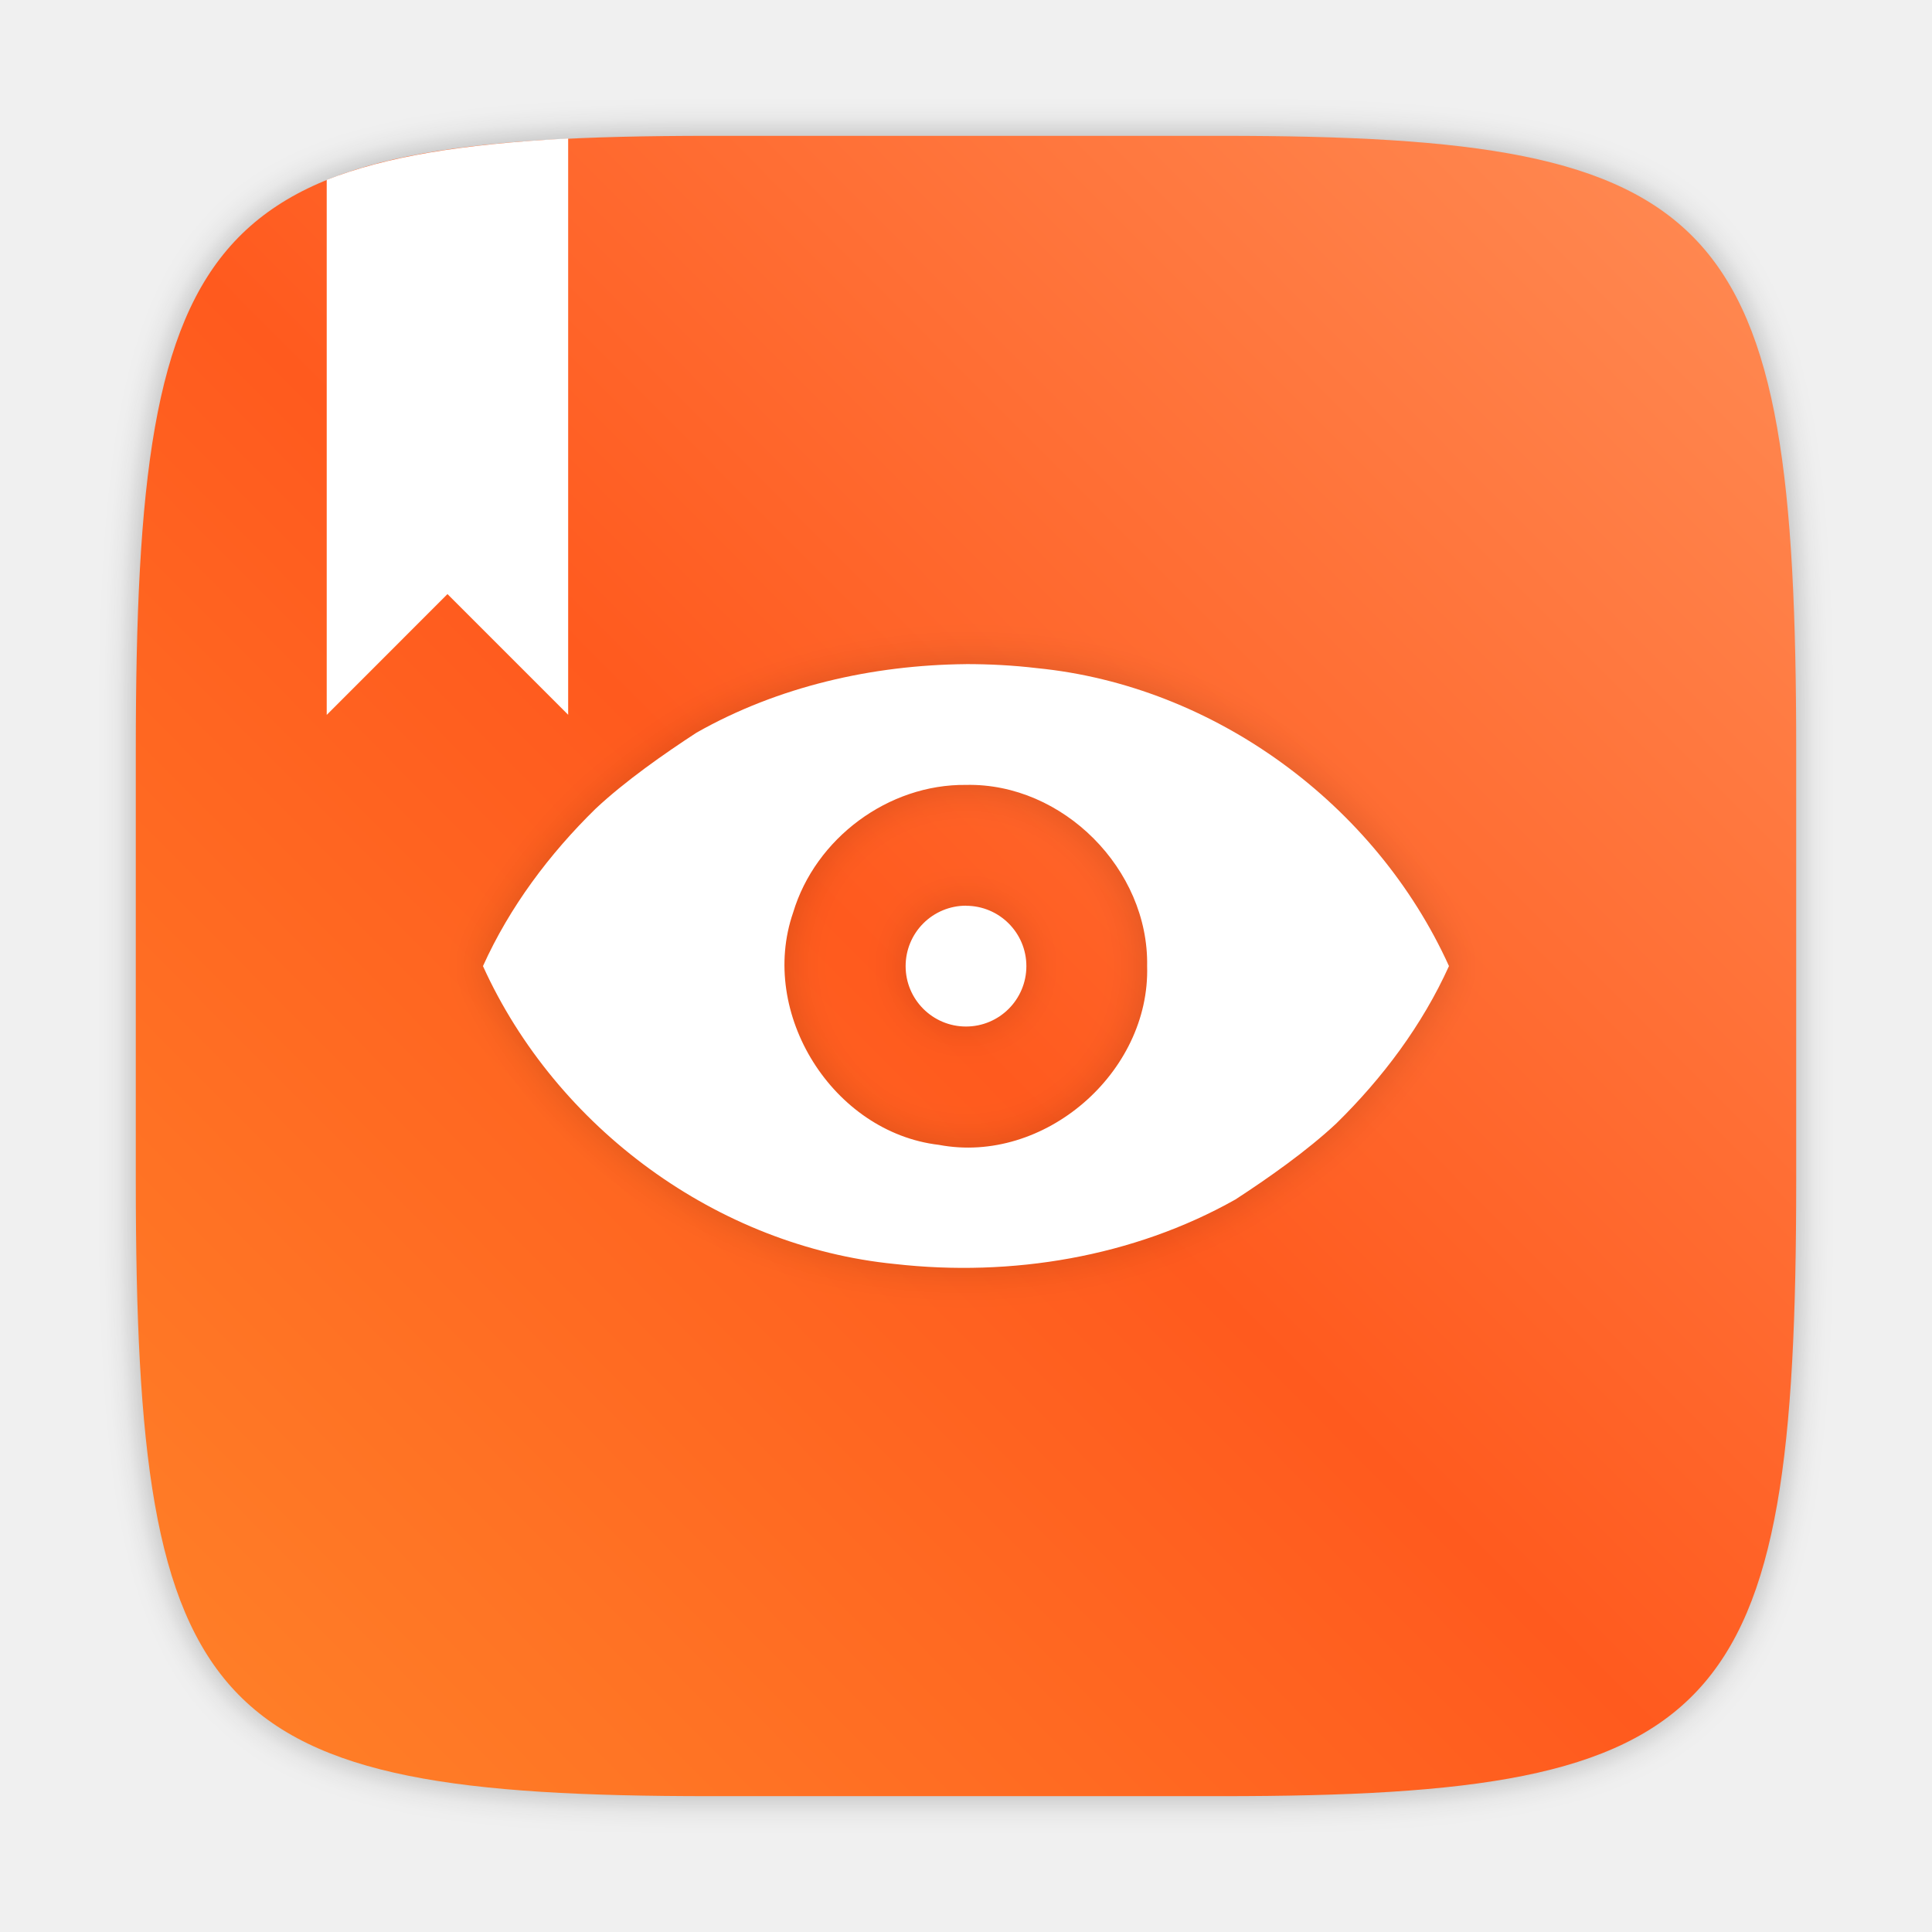
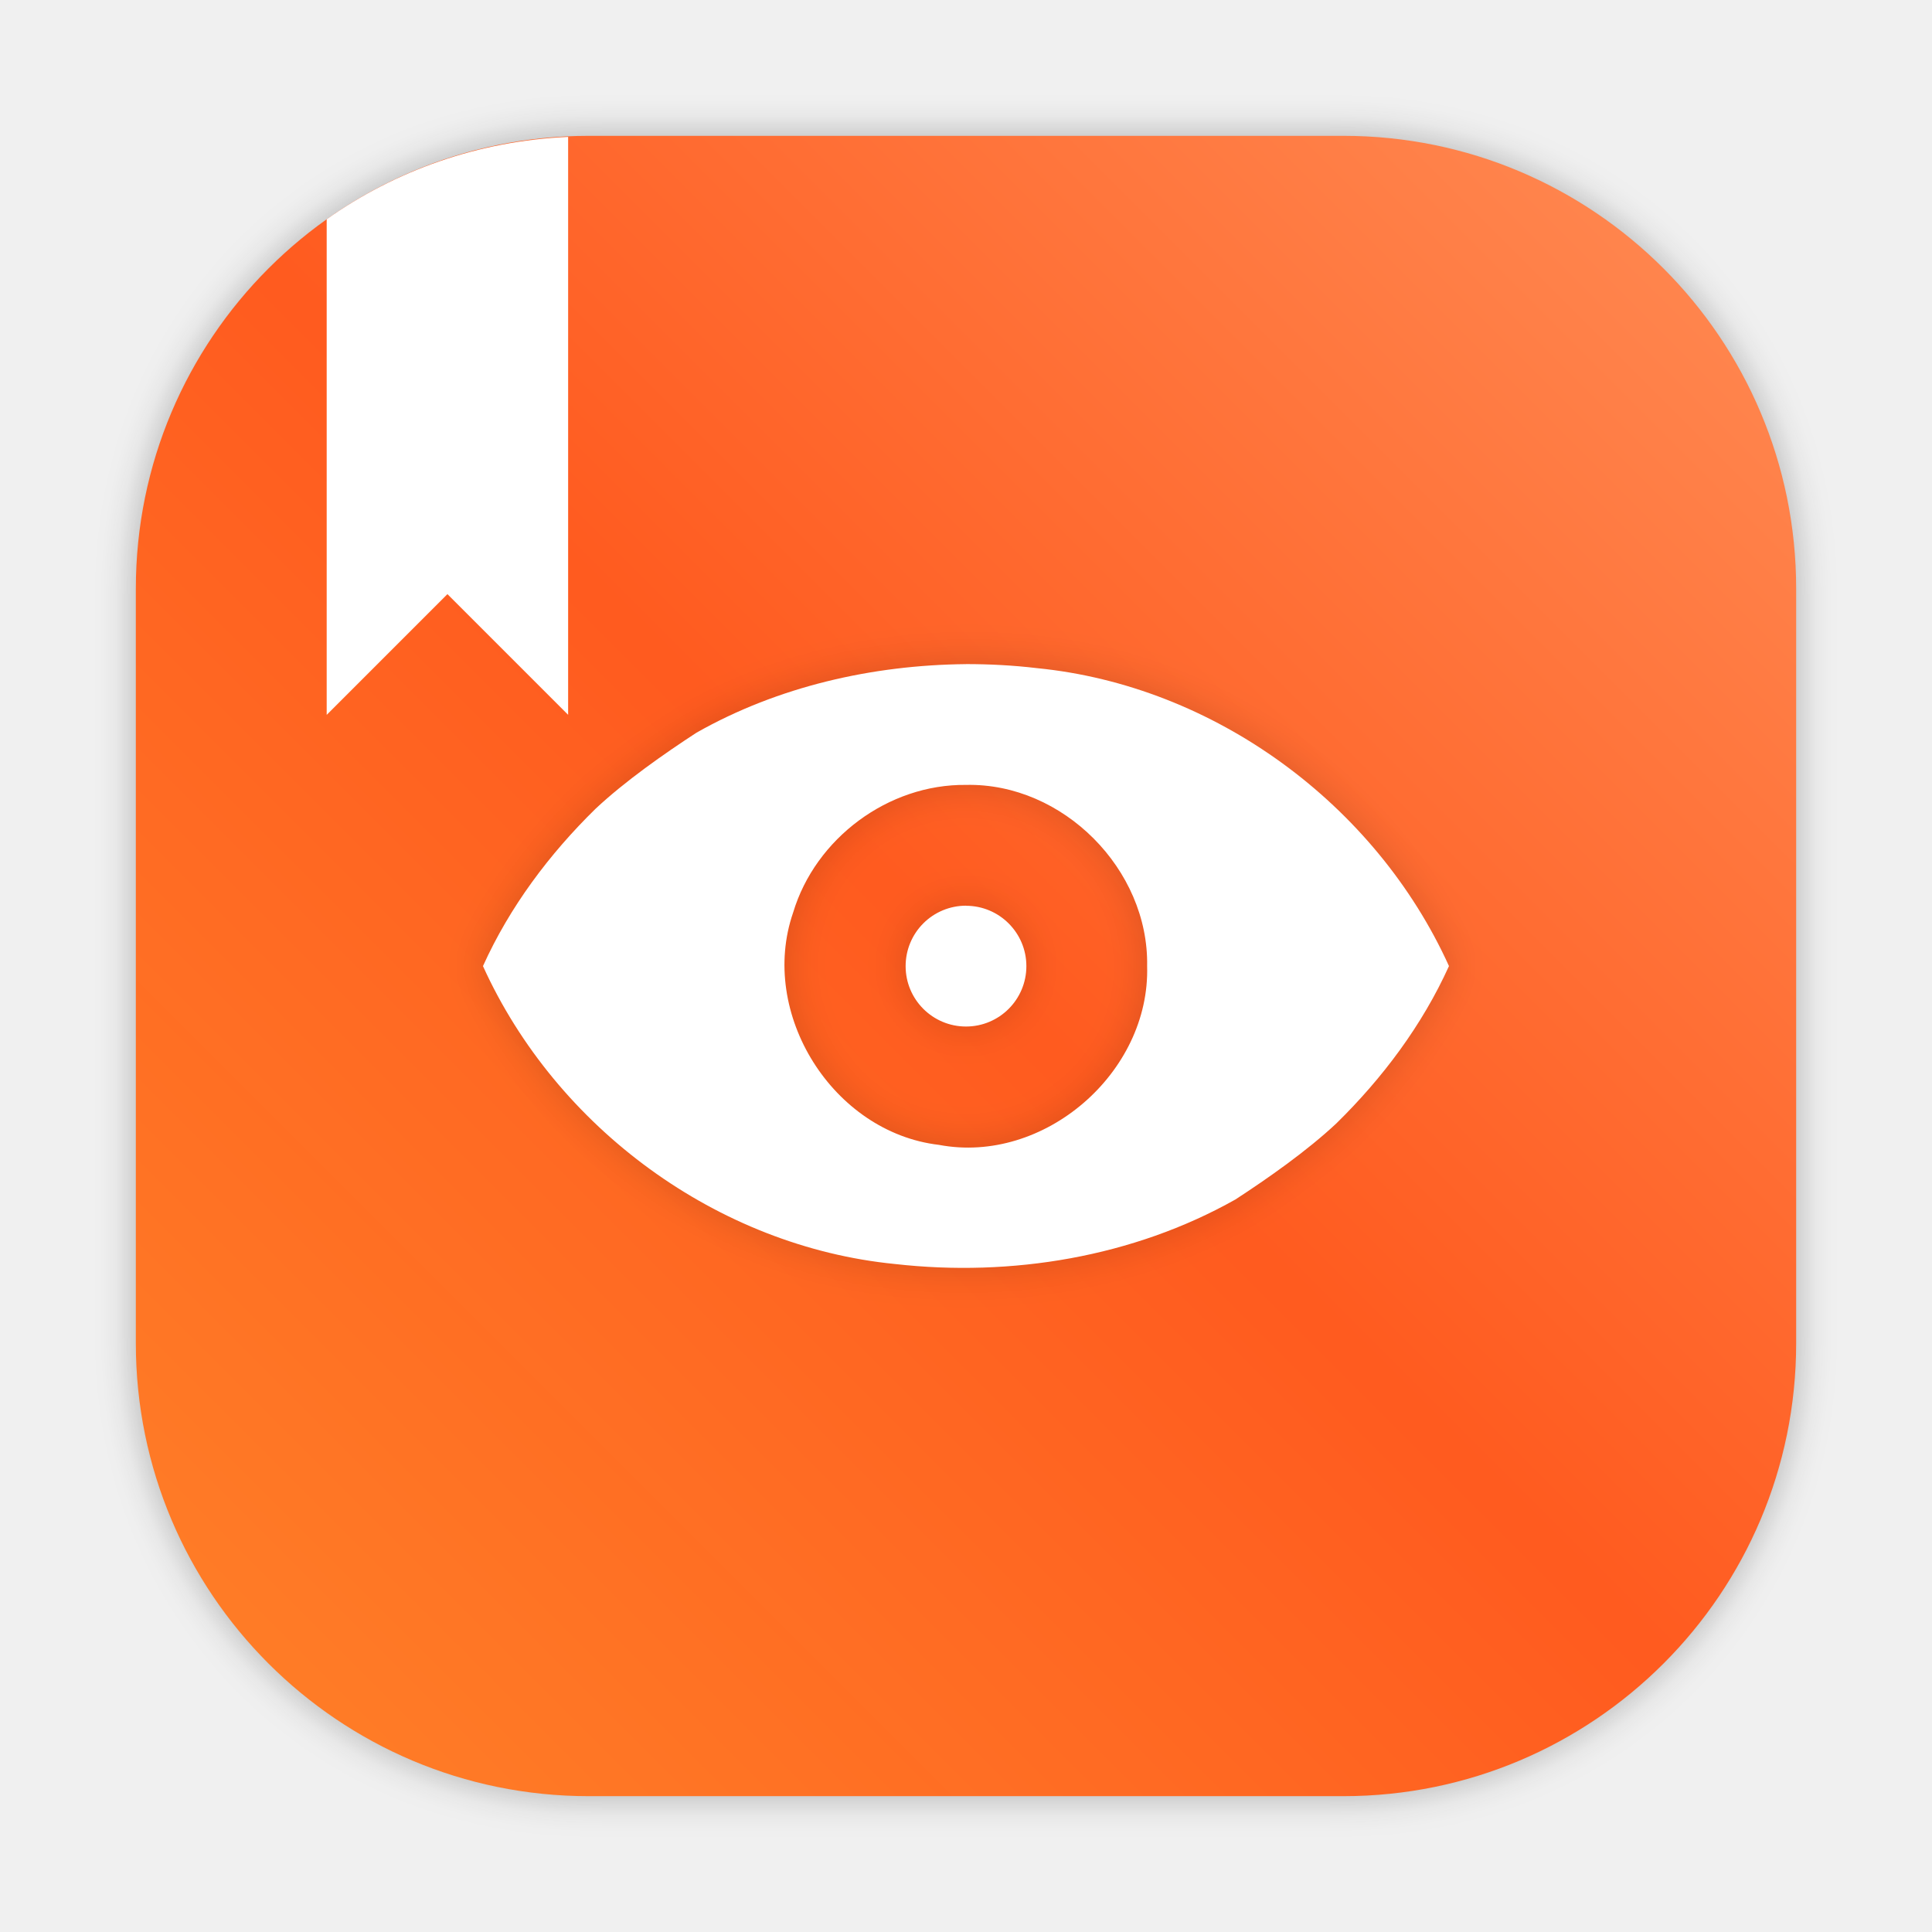
<svg xmlns="http://www.w3.org/2000/svg" width="64" height="64" version="1.1">
  <defs>
    <style type="text/css" />
    <filter id="b-3" x="-.049" y="-.078" width="1.097" height="1.156" color-interpolation-filters="sRGB">
      <feGaussianBlur stdDeviation="0.65" />
    </filter>
-     <filter id="filter2761-6" x="-.024" y="-.024" width="1.048" height="1.048" color-interpolation-filters="sRGB">
-       <feGaussianBlur stdDeviation="0.146" />
+     <style type="text/css" />
+     <style type="text/css" />
+     <filter id="filter1057" x="-.027" y="-.027" width="1.054" height="1.054" color-interpolation-filters="sRGB">
+       <feGaussianBlur stdDeviation="0.619" />
    </filter>
-     <linearGradient id="linearGradient4673-7" x1="1.257" x2="15.644" y1="15.429" y2="1.108" gradientTransform="matrix(3.7796 0 0 3.7796 -.0020665 .8119)" gradientUnits="userSpaceOnUse">
+     <linearGradient id="linearGradient1053" x1="-127" x2="-72" y1="60" y2="5" gradientTransform="translate(131.5 -.51)" gradientUnits="userSpaceOnUse">
      <stop stop-color="#ff8228" offset="0" />
-       <stop stop-color="#ff5a1e" offset=".477" />
-       <stop stop-color="#ff8c55" offset="1" />
+       <stop stop-color="#ff5a1e" stop-opacity=".996" offset=".501" />
+       <stop stop-color="#ff8c55" stop-opacity=".996" offset="1" />
    </linearGradient>
  </defs>
-   <path transform="matrix(3.7796 0 0 3.7796 .00056722 -.0001887)" d="m10.708 1.19c4.405 0 5.035 0.673 5.035 5.388v3.776c0 4.715-0.63 5.388-5.035 5.388h-4.483c-4.405 0-5.035-0.673-5.035-5.388v-3.776c0-4.715 0.63-5.388 5.035-5.388z" enable-background="new" fill="#141414" filter="url(#filter2761-6)" opacity=".3" />
-   <path d="m40.473 4.5c16.649 0 19.028 2.543 19.028 20.364v14.272c0 17.822-2.379 20.364-19.028 20.364h-16.945c-16.649 0-19.029-2.543-19.029-20.364v-14.272c0-17.822 2.379-20.364 19.029-20.364z" enable-background="new" fill="url(#linearGradient4673-7)" stroke-width="3.78" />
+   <rect x="4.5" y="4.5" width="55" height="55" ry="15" fill="#141414" filter="url(#filter1057)" opacity=".3" stroke-linecap="round" stroke-width="2.744" />
+   <rect x="4.5" y="4.5" width="55" height="55" ry="15" fill="url(#linearGradient1053)" stroke-linecap="round" stroke-width="2.744" />
  <g fill="#5e4aa6">
    <circle cx="-1248.7" cy="-1241.6" r="0" />
    <circle cx="-149.15" cy="23.855" r="0" fill-rule="evenodd" />
    <circle cx="-1248.7" cy="-1241.6" r="0" />
    <circle cx="-1059.5" cy="-1293.3" r="0" />
    <circle cx="40.034" cy="-27.737" r="0" fill-rule="evenodd" />
  </g>
  <path d="m32 22c-3.102 0.03-6.224 0.739-8.926 2.27-1.077 0.701-2.369 1.607-3.344 2.52-1.533 1.501-2.845 3.251-3.731 5.213 2.43 5.36 7.772 9.289 13.648 9.869 3.855 0.436 7.889-0.23 11.277-2.137 1.077-0.701 2.369-1.607 3.344-2.52 1.533-1.504 2.845-3.254 3.731-5.213-2.429-5.36-7.773-9.289-13.648-9.869-0.781-0.093-1.568-0.134-2.352-0.134zm0 4.001c3.214-0.071 6.06 2.804 6 6.001 0.103 3.533-3.418 6.583-6.898 5.923-3.515-0.413-5.984-4.356-4.828-7.697 0.739-2.458 3.152-4.256 5.728-4.227zm0 4.001a2 2 0 0 0-2 2.003 2 2 0 0 0 2 2 2 2 0 0 0 2-2 2 2 0 0 0-2-2z" filter="url(#b-3)" opacity=".15" stroke-width="3.2" />
  <path d="m32 22c-3.102 0.03-6.224 0.739-8.926 2.27-1.077 0.701-2.369 1.607-3.344 2.52-1.533 1.501-2.845 3.251-3.731 5.213 2.43 5.36 7.772 9.289 13.648 9.869 3.855 0.436 7.889-0.23 11.277-2.137 1.077-0.701 2.369-1.607 3.344-2.52 1.533-1.504 2.845-3.254 3.731-5.213-2.429-5.36-7.773-9.289-13.648-9.869-0.781-0.093-1.568-0.134-2.352-0.134zm0 4.001c3.214-0.071 6.06 2.804 6 6.001 0.103 3.533-3.418 6.583-6.898 5.923-3.515-0.413-5.984-4.356-4.828-7.697 0.739-2.458 3.152-4.256 5.728-4.227zm0 4.001a2 2 0 0 0-2 2.003 2 2 0 0 0 2 2 2 2 0 0 0 2-2 2 2 0 0 0-2-2z" fill="#fff" stroke-width="3.2" />
-   <path d="m18.821 4.587c-3.601 0.196-6.024 0.601-7.998 1.37v17.725l4-4.002 3.998 3.998z" enable-background="new" fill="#fff" stroke-width="3.78" />
+   <path d="m18.82 4.535c-2.978 0.133-5.724 1.116-7.998 2.728v16.418l4-4 3.998 3.998v-19.145z" fill="#fff" />
+   <circle cx="-1289" cy="-1290.3" r="0" fill="#5e4aa6" />
+   <circle cx="-189.44" cy="-24.874" r="0" fill="#5e4aa6" fill-rule="evenodd" />
</svg>
